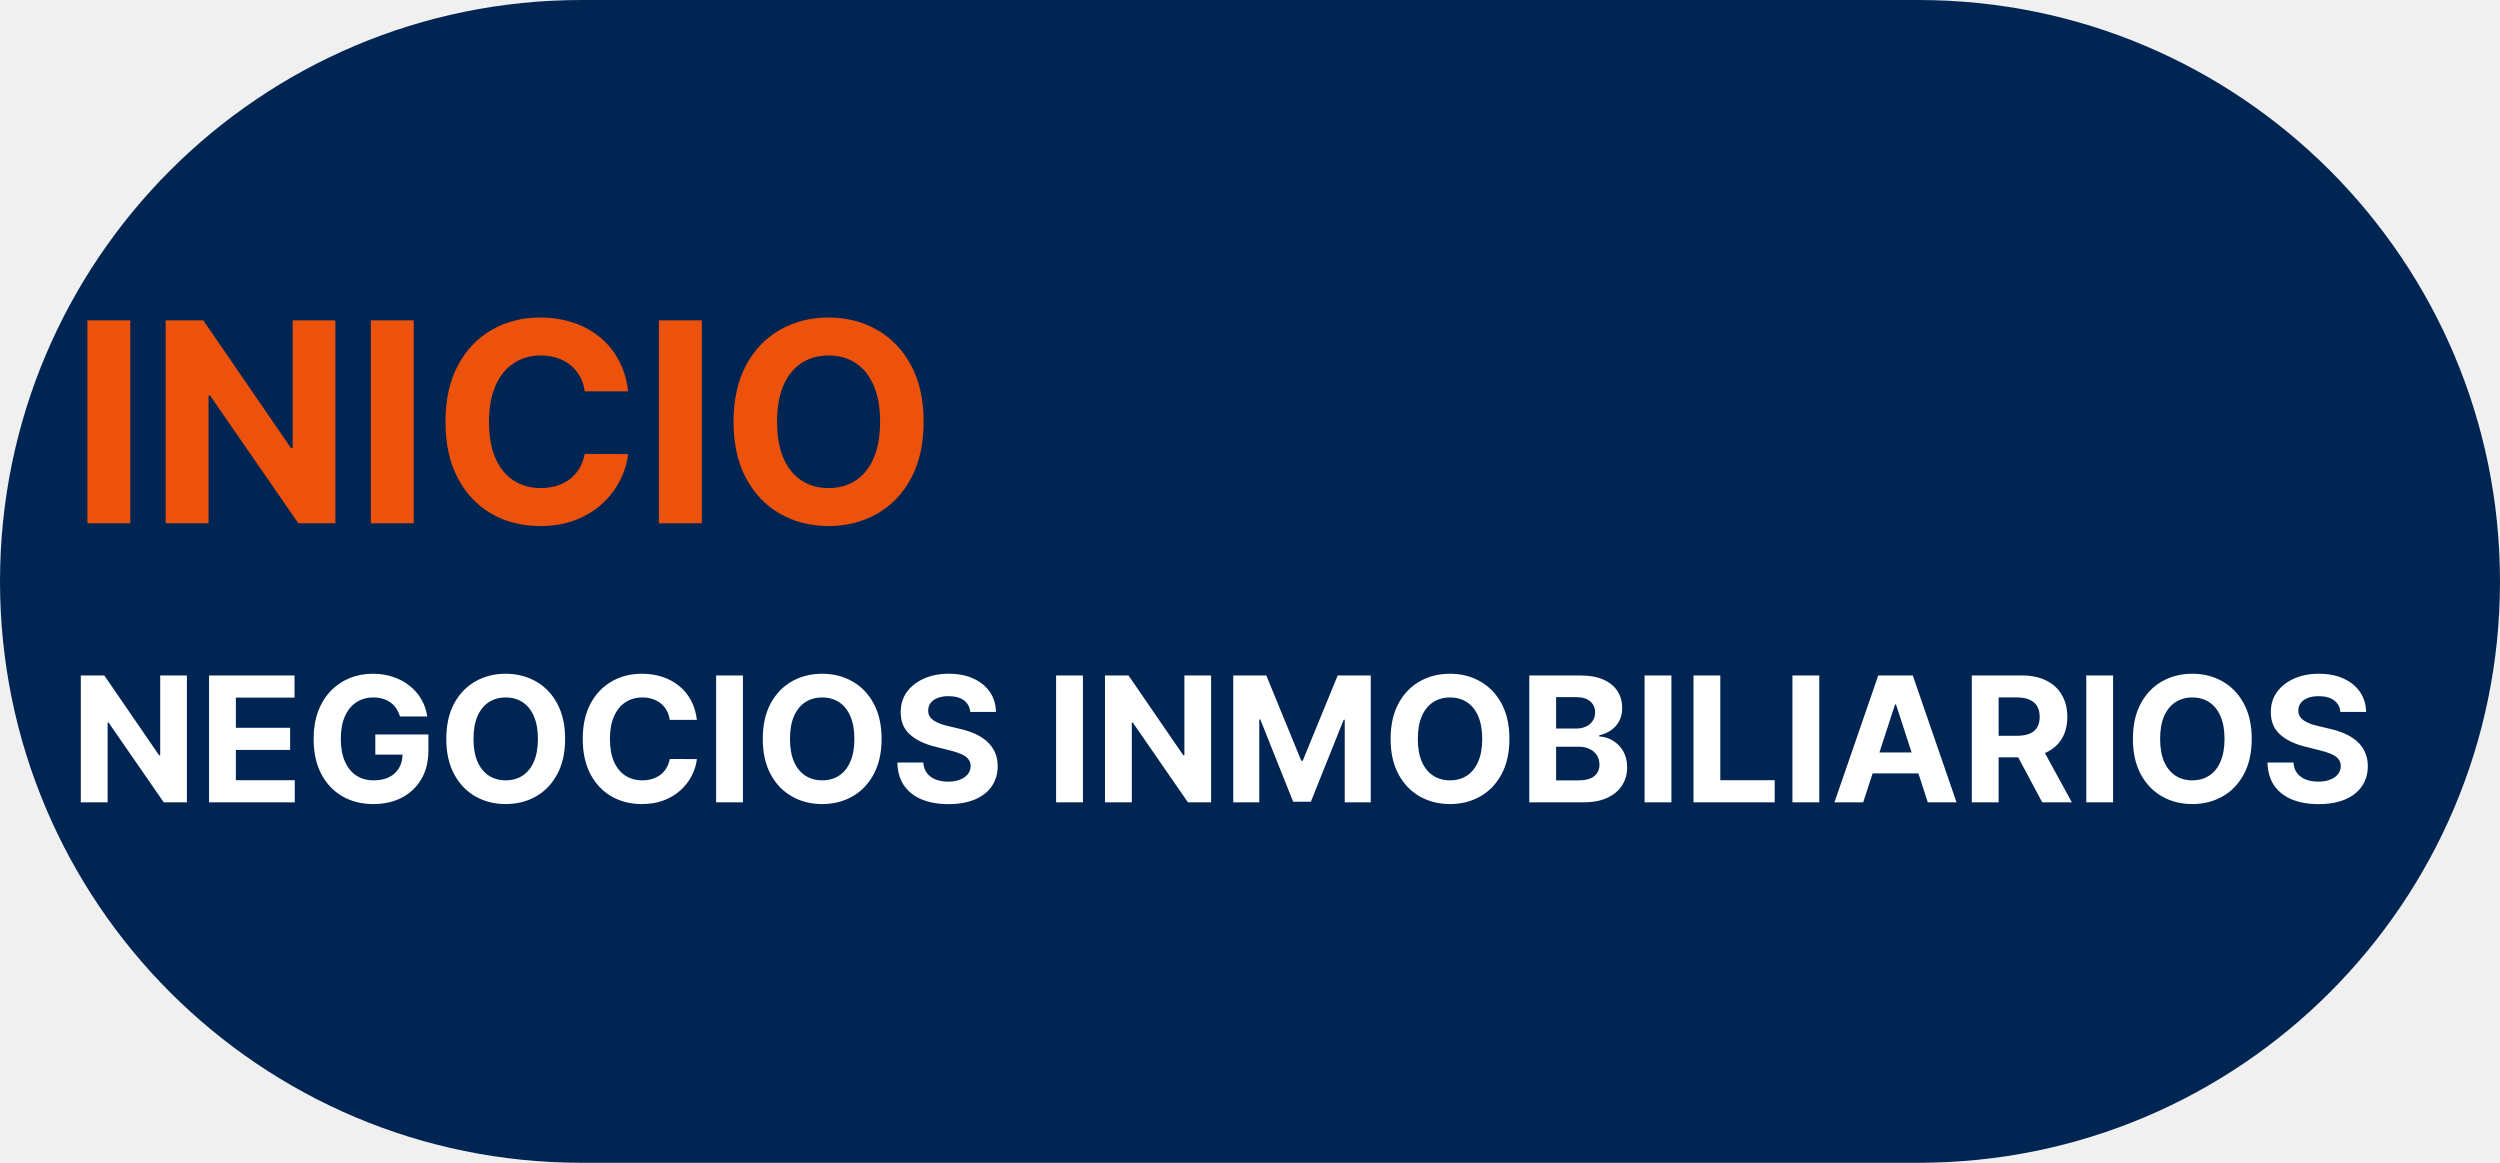
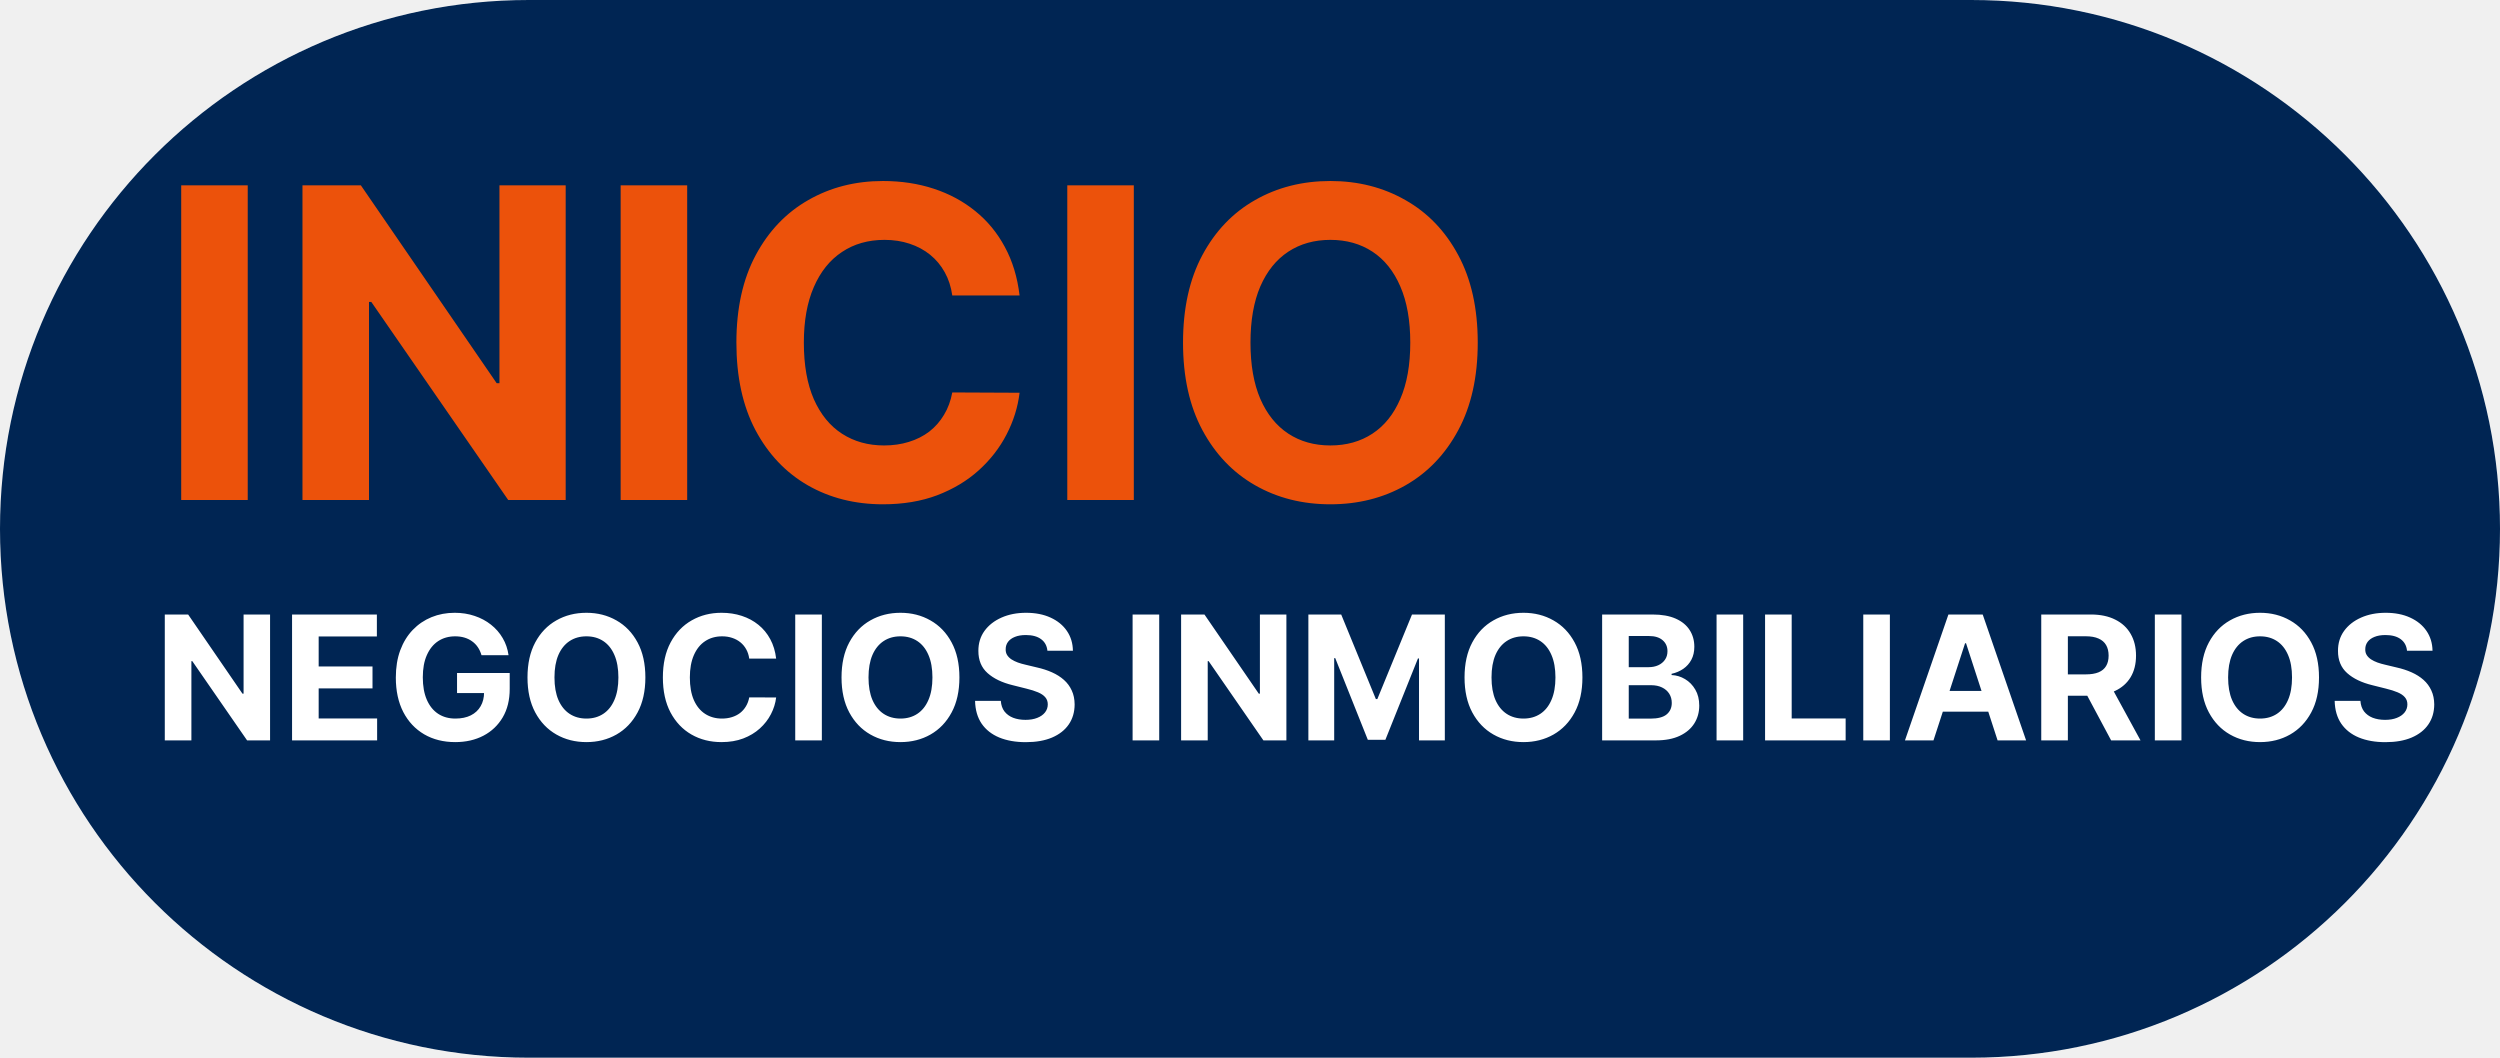
- <svg xmlns="http://www.w3.org/2000/svg" width="215" height="100" viewBox="0 0 215 100" fill="none">
+ <svg xmlns="http://www.w3.org/2000/svg" width="260" height="110" viewBox="0 0 260 110" fill="none">
  <g clip-path="url(#clip0_4_210)">
-     <rect x="215" width="100" height="215" rx="50" transform="rotate(90 215 0)" fill="white" />
-     <rect x="215" width="100" height="215" rx="50" transform="rotate(90 215 0)" fill="#002553" />
-     <path d="M11.207 27.546V45H7.517V27.546H11.207ZM28.843 27.546V45H25.655L18.062 34.014H17.934V45H14.244V27.546H17.482L25.016 38.523H25.17V27.546H28.843ZM35.582 27.546V45H31.892V27.546H35.582ZM54.019 33.656H50.286C50.218 33.173 50.079 32.744 49.869 32.369C49.658 31.989 49.389 31.665 49.059 31.398C48.729 31.131 48.349 30.926 47.917 30.784C47.491 30.642 47.028 30.571 46.528 30.571C45.624 30.571 44.837 30.796 44.167 31.244C43.496 31.688 42.977 32.335 42.607 33.188C42.238 34.034 42.053 35.062 42.053 36.273C42.053 37.517 42.238 38.562 42.607 39.409C42.982 40.256 43.505 40.895 44.175 41.327C44.846 41.758 45.621 41.974 46.502 41.974C46.996 41.974 47.454 41.909 47.874 41.778C48.3 41.648 48.678 41.457 49.008 41.207C49.337 40.952 49.61 40.642 49.826 40.278C50.048 39.915 50.201 39.5 50.286 39.034L54.019 39.051C53.923 39.852 53.681 40.625 53.295 41.369C52.914 42.108 52.4 42.77 51.752 43.355C51.11 43.935 50.343 44.395 49.451 44.736C48.565 45.071 47.562 45.239 46.443 45.239C44.886 45.239 43.494 44.886 42.266 44.182C41.045 43.477 40.079 42.457 39.369 41.122C38.664 39.787 38.312 38.17 38.312 36.273C38.312 34.369 38.67 32.75 39.386 31.415C40.102 30.079 41.073 29.062 42.3 28.364C43.528 27.659 44.908 27.307 46.443 27.307C47.454 27.307 48.391 27.449 49.255 27.733C50.124 28.017 50.894 28.432 51.565 28.977C52.235 29.517 52.781 30.179 53.201 30.963C53.627 31.747 53.9 32.645 54.019 33.656ZM60.356 27.546V45H56.666V27.546H60.356ZM79.432 36.273C79.432 38.176 79.071 39.795 78.349 41.131C77.633 42.466 76.656 43.486 75.418 44.19C74.185 44.889 72.798 45.239 71.258 45.239C69.707 45.239 68.315 44.886 67.082 44.182C65.849 43.477 64.875 42.457 64.159 41.122C63.443 39.787 63.085 38.17 63.085 36.273C63.085 34.369 63.443 32.75 64.159 31.415C64.875 30.079 65.849 29.062 67.082 28.364C68.315 27.659 69.707 27.307 71.258 27.307C72.798 27.307 74.185 27.659 75.418 28.364C76.656 29.062 77.633 30.079 78.349 31.415C79.071 32.75 79.432 34.369 79.432 36.273ZM75.69 36.273C75.69 35.04 75.506 34 75.136 33.153C74.773 32.307 74.258 31.665 73.594 31.227C72.929 30.79 72.151 30.571 71.258 30.571C70.367 30.571 69.588 30.79 68.923 31.227C68.258 31.665 67.742 32.307 67.372 33.153C67.008 34 66.827 35.04 66.827 36.273C66.827 37.506 67.008 38.545 67.372 39.392C67.742 40.239 68.258 40.881 68.923 41.318C69.588 41.756 70.367 41.974 71.258 41.974C72.151 41.974 72.929 41.756 73.594 41.318C74.258 40.881 74.773 40.239 75.136 39.392C75.506 38.545 75.69 37.506 75.69 36.273Z" fill="#EC520B" />
-     <path d="M16.073 58.091V69H14.081L9.335 62.134H9.255V69H6.948V58.091H8.972L13.681 64.952H13.777V58.091H16.073ZM17.978 69V58.091H25.329V59.992H20.285V62.592H24.951V64.494H20.285V67.098H25.351V69H17.978ZM34.397 61.617C34.322 61.358 34.217 61.129 34.082 60.93C33.947 60.728 33.782 60.557 33.587 60.419C33.395 60.277 33.175 60.168 32.926 60.094C32.681 60.019 32.41 59.982 32.111 59.982C31.554 59.982 31.064 60.12 30.641 60.397C30.222 60.674 29.896 61.077 29.661 61.606C29.427 62.132 29.31 62.775 29.31 63.535C29.31 64.295 29.425 64.941 29.656 65.474C29.887 66.006 30.213 66.413 30.636 66.694C31.059 66.971 31.558 67.109 32.133 67.109C32.655 67.109 33.1 67.017 33.47 66.832C33.843 66.644 34.127 66.379 34.322 66.038C34.521 65.697 34.62 65.294 34.62 64.829L35.089 64.898H32.277V63.162H36.842V64.536C36.842 65.495 36.639 66.319 36.234 67.008C35.83 67.693 35.272 68.222 34.562 68.595C33.852 68.965 33.038 69.149 32.122 69.149C31.099 69.149 30.201 68.924 29.427 68.473C28.653 68.018 28.049 67.374 27.616 66.539C27.186 65.701 26.971 64.707 26.971 63.556C26.971 62.672 27.099 61.883 27.355 61.191C27.614 60.495 27.976 59.906 28.441 59.423C28.907 58.94 29.448 58.572 30.066 58.32C30.684 58.068 31.353 57.942 32.074 57.942C32.692 57.942 33.267 58.032 33.8 58.213C34.333 58.391 34.805 58.643 35.217 58.97C35.633 59.297 35.972 59.685 36.234 60.136C36.497 60.584 36.666 61.077 36.74 61.617H34.397ZM48.599 63.545C48.599 64.735 48.373 65.747 47.922 66.582C47.475 67.416 46.864 68.054 46.09 68.494C45.319 68.931 44.453 69.149 43.491 69.149C42.521 69.149 41.651 68.929 40.881 68.489C40.11 68.048 39.501 67.411 39.053 66.576C38.606 65.742 38.382 64.731 38.382 63.545C38.382 62.356 38.606 61.344 39.053 60.509C39.501 59.675 40.11 59.039 40.881 58.602C41.651 58.162 42.521 57.942 43.491 57.942C44.453 57.942 45.319 58.162 46.09 58.602C46.864 59.039 47.475 59.675 47.922 60.509C48.373 61.344 48.599 62.356 48.599 63.545ZM46.261 63.545C46.261 62.775 46.145 62.125 45.914 61.596C45.687 61.067 45.366 60.666 44.95 60.392C44.535 60.119 44.048 59.982 43.491 59.982C42.933 59.982 42.447 60.119 42.031 60.392C41.616 60.666 41.292 61.067 41.062 61.596C40.834 62.125 40.721 62.775 40.721 63.545C40.721 64.316 40.834 64.966 41.062 65.495C41.292 66.024 41.616 66.425 42.031 66.699C42.447 66.972 42.933 67.109 43.491 67.109C44.048 67.109 44.535 66.972 44.95 66.699C45.366 66.425 45.687 66.024 45.914 65.495C46.145 64.966 46.261 64.316 46.261 63.545ZM59.933 61.91H57.6C57.557 61.608 57.47 61.34 57.339 61.106C57.207 60.868 57.039 60.666 56.833 60.499C56.627 60.332 56.389 60.204 56.119 60.115C55.853 60.026 55.563 59.982 55.251 59.982C54.686 59.982 54.194 60.122 53.775 60.403C53.356 60.68 53.031 61.084 52.8 61.617C52.57 62.146 52.454 62.789 52.454 63.545C52.454 64.323 52.57 64.977 52.8 65.506C53.035 66.035 53.361 66.434 53.781 66.704C54.2 66.974 54.684 67.109 55.235 67.109C55.544 67.109 55.83 67.068 56.092 66.987C56.359 66.905 56.595 66.786 56.801 66.63C57.007 66.47 57.177 66.276 57.312 66.049C57.451 65.822 57.547 65.562 57.6 65.271L59.933 65.282C59.873 65.783 59.722 66.266 59.48 66.731C59.242 67.192 58.921 67.606 58.516 67.972C58.115 68.334 57.635 68.622 57.078 68.835C56.524 69.044 55.897 69.149 55.197 69.149C54.224 69.149 53.354 68.929 52.587 68.489C51.824 68.048 51.22 67.411 50.776 66.576C50.336 65.742 50.116 64.731 50.116 63.545C50.116 62.356 50.34 61.344 50.787 60.509C51.234 59.675 51.842 59.039 52.609 58.602C53.376 58.162 54.239 57.942 55.197 57.942C55.83 57.942 56.416 58.031 56.955 58.208C57.499 58.386 57.98 58.645 58.399 58.986C58.818 59.323 59.159 59.737 59.422 60.227C59.688 60.717 59.858 61.278 59.933 61.91ZM63.893 58.091V69H61.587V58.091H63.893ZM75.816 63.545C75.816 64.735 75.59 65.747 75.139 66.582C74.692 67.416 74.081 68.054 73.307 68.494C72.536 68.931 71.67 69.149 70.707 69.149C69.738 69.149 68.868 68.929 68.097 68.489C67.327 68.048 66.718 67.411 66.27 66.576C65.823 65.742 65.599 64.731 65.599 63.545C65.599 62.356 65.823 61.344 66.27 60.509C66.718 59.675 67.327 59.039 68.097 58.602C68.868 58.162 69.738 57.942 70.707 57.942C71.67 57.942 72.536 58.162 73.307 58.602C74.081 59.039 74.692 59.675 75.139 60.509C75.59 61.344 75.816 62.356 75.816 63.545ZM73.477 63.545C73.477 62.775 73.362 62.125 73.131 61.596C72.904 61.067 72.582 60.666 72.167 60.392C71.751 60.119 71.265 59.982 70.707 59.982C70.15 59.982 69.663 60.119 69.248 60.392C68.832 60.666 68.509 61.067 68.278 61.596C68.051 62.125 67.938 62.775 67.938 63.545C67.938 64.316 68.051 64.966 68.278 65.495C68.509 66.024 68.832 66.425 69.248 66.699C69.663 66.972 70.15 67.109 70.707 67.109C71.265 67.109 71.751 66.972 72.167 66.699C72.582 66.425 72.904 66.024 73.131 65.495C73.362 64.966 73.477 64.316 73.477 63.545ZM83.442 61.228C83.4 60.799 83.217 60.465 82.894 60.227C82.57 59.989 82.132 59.87 81.578 59.87C81.201 59.87 80.884 59.923 80.624 60.03C80.365 60.133 80.166 60.277 80.028 60.461C79.893 60.646 79.826 60.855 79.826 61.09C79.818 61.285 79.859 61.456 79.948 61.601C80.04 61.747 80.166 61.873 80.326 61.979C80.486 62.082 80.671 62.173 80.88 62.251C81.09 62.326 81.313 62.39 81.551 62.443L82.531 62.677C83.007 62.784 83.444 62.926 83.842 63.103C84.24 63.281 84.584 63.499 84.875 63.758C85.166 64.018 85.392 64.323 85.552 64.675C85.715 65.026 85.799 65.429 85.802 65.884C85.799 66.552 85.628 67.13 85.291 67.62C84.957 68.107 84.474 68.485 83.842 68.755C83.213 69.021 82.455 69.154 81.567 69.154C80.687 69.154 79.92 69.019 79.266 68.75C78.616 68.48 78.109 68.08 77.743 67.551C77.38 67.019 77.191 66.36 77.173 65.575H79.405C79.43 65.941 79.534 66.246 79.719 66.491C79.907 66.733 80.157 66.915 80.47 67.04C80.786 67.16 81.143 67.221 81.541 67.221C81.931 67.221 82.27 67.164 82.558 67.05C82.849 66.937 83.075 66.779 83.235 66.576C83.394 66.374 83.474 66.141 83.474 65.879C83.474 65.633 83.401 65.428 83.256 65.261C83.114 65.094 82.904 64.952 82.627 64.835C82.354 64.717 82.018 64.611 81.621 64.515L80.433 64.217C79.513 63.993 78.787 63.643 78.254 63.167C77.721 62.691 77.457 62.05 77.46 61.244C77.457 60.584 77.633 60.007 77.988 59.513C78.346 59.02 78.838 58.634 79.463 58.357C80.088 58.08 80.799 57.942 81.594 57.942C82.404 57.942 83.11 58.08 83.714 58.357C84.321 58.634 84.793 59.02 85.131 59.513C85.468 60.007 85.642 60.578 85.653 61.228H83.442ZM93.132 58.091V69H90.825V58.091H93.132ZM104.154 58.091V69H102.162L97.416 62.134H97.336V69H95.029V58.091H97.053L101.762 64.952H101.858V58.091H104.154ZM106.059 58.091H108.904L111.908 65.421H112.036L115.04 58.091H117.885V69H115.648V61.9H115.557L112.734 68.947H111.21L108.387 61.873H108.297V69H106.059V58.091ZM129.81 63.545C129.81 64.735 129.584 65.747 129.133 66.582C128.686 67.416 128.075 68.054 127.301 68.494C126.53 68.931 125.664 69.149 124.702 69.149C123.732 69.149 122.862 68.929 122.092 68.489C121.321 68.048 120.712 67.411 120.264 66.576C119.817 65.742 119.593 64.731 119.593 63.545C119.593 62.356 119.817 61.344 120.264 60.509C120.712 59.675 121.321 59.039 122.092 58.602C122.862 58.162 123.732 57.942 124.702 57.942C125.664 57.942 126.53 58.162 127.301 58.602C128.075 59.039 128.686 59.675 129.133 60.509C129.584 61.344 129.81 62.356 129.81 63.545ZM127.472 63.545C127.472 62.775 127.356 62.125 127.125 61.596C126.898 61.067 126.577 60.666 126.161 60.392C125.746 60.119 125.259 59.982 124.702 59.982C124.144 59.982 123.658 60.119 123.242 60.392C122.827 60.666 122.503 61.067 122.273 61.596C122.045 62.125 121.932 62.775 121.932 63.545C121.932 64.316 122.045 64.966 122.273 65.495C122.503 66.024 122.827 66.425 123.242 66.699C123.658 66.972 124.144 67.109 124.702 67.109C125.259 67.109 125.746 66.972 126.161 66.699C126.577 66.425 126.898 66.024 127.125 65.495C127.356 64.966 127.472 64.316 127.472 63.545ZM131.518 69V58.091H135.886C136.689 58.091 137.358 58.21 137.895 58.448C138.431 58.686 138.834 59.016 139.104 59.439C139.374 59.858 139.509 60.341 139.509 60.887C139.509 61.314 139.423 61.688 139.253 62.011C139.082 62.331 138.848 62.594 138.55 62.8C138.255 63.002 137.918 63.146 137.538 63.231V63.338C137.953 63.355 138.342 63.473 138.704 63.689C139.07 63.906 139.366 64.21 139.594 64.6C139.821 64.987 139.935 65.449 139.935 65.985C139.935 66.564 139.791 67.081 139.503 67.535C139.219 67.986 138.798 68.343 138.241 68.606C137.683 68.869 136.996 69 136.179 69H131.518ZM133.825 67.114H135.705C136.348 67.114 136.817 66.992 137.112 66.747C137.406 66.498 137.554 66.168 137.554 65.756C137.554 65.454 137.481 65.188 137.335 64.957C137.19 64.726 136.982 64.545 136.712 64.414C136.446 64.282 136.128 64.217 135.759 64.217H133.825V67.114ZM133.825 62.656H135.535C135.851 62.656 136.131 62.601 136.376 62.491C136.625 62.377 136.82 62.217 136.962 62.011C137.108 61.805 137.181 61.559 137.181 61.271C137.181 60.877 137.04 60.559 136.76 60.318C136.483 60.076 136.089 59.955 135.577 59.955H133.825V62.656ZM143.742 58.091V69H141.435V58.091H143.742ZM145.64 69V58.091H147.946V67.098H152.623V69H145.64ZM156.457 58.091V69H154.15V58.091H156.457ZM160.235 69H157.763L161.529 58.091H164.501L168.262 69H165.79L163.058 60.584H162.973L160.235 69ZM160.08 64.712H165.918V66.512H160.08V64.712ZM169.575 69V58.091H173.879C174.703 58.091 175.406 58.238 175.988 58.533C176.574 58.824 177.02 59.238 177.325 59.774C177.634 60.307 177.789 60.934 177.789 61.654C177.789 62.379 177.633 63.002 177.32 63.524C177.008 64.043 176.555 64.44 175.962 64.717C175.372 64.994 174.659 65.133 173.82 65.133H170.939V63.279H173.448C173.888 63.279 174.254 63.219 174.545 63.098C174.836 62.977 175.053 62.796 175.195 62.555C175.34 62.313 175.413 62.013 175.413 61.654C175.413 61.292 175.34 60.987 175.195 60.738C175.053 60.49 174.834 60.301 174.54 60.174C174.248 60.042 173.881 59.977 173.437 59.977H171.882V69H169.575ZM175.466 64.035L178.178 69H175.632L172.979 64.035H175.466ZM181.725 58.091V69H179.419V58.091H181.725ZM193.648 63.545C193.648 64.735 193.422 65.747 192.971 66.582C192.524 67.416 191.913 68.054 191.139 68.494C190.368 68.931 189.502 69.149 188.54 69.149C187.57 69.149 186.7 68.929 185.929 68.489C185.159 68.048 184.55 67.411 184.102 66.576C183.655 65.742 183.431 64.731 183.431 63.545C183.431 62.356 183.655 61.344 184.102 60.509C184.55 59.675 185.159 59.039 185.929 58.602C186.7 58.162 187.57 57.942 188.54 57.942C189.502 57.942 190.368 58.162 191.139 58.602C191.913 59.039 192.524 59.675 192.971 60.509C193.422 61.344 193.648 62.356 193.648 63.545ZM191.309 63.545C191.309 62.775 191.194 62.125 190.963 61.596C190.736 61.067 190.415 60.666 189.999 60.392C189.584 60.119 189.097 59.982 188.54 59.982C187.982 59.982 187.495 60.119 187.08 60.392C186.665 60.666 186.341 61.067 186.111 61.596C185.883 62.125 185.77 62.775 185.77 63.545C185.77 64.316 185.883 64.966 186.111 65.495C186.341 66.024 186.665 66.425 187.08 66.699C187.495 66.972 187.982 67.109 188.54 67.109C189.097 67.109 189.584 66.972 189.999 66.699C190.415 66.425 190.736 66.024 190.963 65.495C191.194 64.966 191.309 64.316 191.309 63.545ZM201.274 61.228C201.232 60.799 201.049 60.465 200.726 60.227C200.403 59.989 199.964 59.87 199.41 59.87C199.034 59.87 198.716 59.923 198.456 60.03C198.197 60.133 197.998 60.277 197.86 60.461C197.725 60.646 197.657 60.855 197.657 61.09C197.65 61.285 197.691 61.456 197.78 61.601C197.872 61.747 197.998 61.873 198.158 61.979C198.318 62.082 198.503 62.173 198.712 62.251C198.922 62.326 199.145 62.39 199.383 62.443L200.363 62.677C200.839 62.784 201.276 62.926 201.674 63.103C202.072 63.281 202.416 63.499 202.707 63.758C202.998 64.018 203.224 64.323 203.384 64.675C203.547 65.026 203.631 65.429 203.634 65.884C203.631 66.552 203.46 67.13 203.123 67.62C202.789 68.107 202.306 68.485 201.674 68.755C201.045 69.021 200.287 69.154 199.399 69.154C198.519 69.154 197.752 69.019 197.098 68.75C196.448 68.48 195.941 68.08 195.575 67.551C195.213 67.019 195.023 66.36 195.005 65.575H197.237C197.262 65.941 197.366 66.246 197.551 66.491C197.739 66.733 197.99 66.915 198.302 67.04C198.618 67.16 198.975 67.221 199.373 67.221C199.763 67.221 200.102 67.164 200.39 67.05C200.681 66.937 200.907 66.779 201.067 66.576C201.226 66.374 201.306 66.141 201.306 65.879C201.306 65.633 201.233 65.428 201.088 65.261C200.946 65.094 200.736 64.952 200.459 64.835C200.186 64.717 199.85 64.611 199.453 64.515L198.265 64.217C197.345 63.993 196.619 63.643 196.086 63.167C195.553 62.691 195.289 62.05 195.292 61.244C195.289 60.584 195.465 60.007 195.82 59.513C196.178 59.02 196.67 58.634 197.295 58.357C197.92 58.08 198.631 57.942 199.426 57.942C200.236 57.942 200.942 58.08 201.546 58.357C202.153 58.634 202.626 59.02 202.963 59.513C203.3 60.007 203.474 60.578 203.485 61.228H201.274Z" fill="white" />
+     <rect x="260" width="110" height="260" rx="55" transform="rotate(90 260 0)" fill="white" />
+     <rect x="260" width="110" height="260" rx="55" transform="rotate(90 260 0)" fill="#002553" />
+     <path d="M25.764 19.273V52H18.845V19.273H25.764ZM58.831 19.273V52H52.854L38.616 31.402H38.376V52H31.457V19.273H37.529L51.656 39.855H51.943V19.273H58.831ZM71.467 19.273V52H64.548V19.273H71.467ZM106.036 30.73H99.037C98.909 29.825 98.648 29.021 98.254 28.317C97.859 27.604 97.353 26.996 96.736 26.496C96.118 25.995 95.404 25.611 94.594 25.345C93.795 25.079 92.927 24.946 91.989 24.946C90.296 24.946 88.82 25.366 87.563 26.208C86.306 27.039 85.331 28.254 84.639 29.852C83.946 31.439 83.6 33.367 83.6 35.636C83.6 37.969 83.946 39.93 84.639 41.517C85.342 43.104 86.322 44.303 87.579 45.113C88.836 45.922 90.29 46.327 91.942 46.327C92.868 46.327 93.726 46.205 94.514 45.959C95.313 45.715 96.022 45.358 96.64 44.889C97.257 44.409 97.769 43.829 98.174 43.147C98.589 42.465 98.877 41.688 99.037 40.814L106.036 40.846C105.855 42.348 105.402 43.797 104.678 45.193C103.964 46.577 103 47.819 101.785 48.916C100.581 50.002 99.143 50.865 97.471 51.505C95.809 52.133 93.928 52.447 91.83 52.447C88.911 52.447 86.3 51.787 83.999 50.466C81.709 49.145 79.898 47.233 78.566 44.729C77.245 42.225 76.585 39.195 76.585 35.636C76.585 32.068 77.256 29.031 78.598 26.528C79.94 24.024 81.762 22.117 84.063 20.807C86.364 19.486 88.953 18.825 91.83 18.825C93.726 18.825 95.484 19.092 97.103 19.624C98.733 20.157 100.177 20.935 101.434 21.957C102.691 22.97 103.714 24.211 104.502 25.681C105.301 27.151 105.812 28.834 106.036 30.73ZM117.917 19.273V52H110.998V19.273H117.917ZM153.685 35.636C153.685 39.205 153.008 42.242 151.655 44.745C150.313 47.249 148.48 49.161 146.158 50.482C143.846 51.792 141.247 52.447 138.36 52.447C135.451 52.447 132.841 51.787 130.529 50.466C128.218 49.145 126.391 47.233 125.048 44.729C123.706 42.225 123.035 39.195 123.035 35.636C123.035 32.068 123.706 29.031 125.048 26.528C126.391 24.024 128.218 22.117 130.529 20.807C132.841 19.486 135.451 18.825 138.36 18.825C141.247 18.825 143.846 19.486 146.158 20.807C148.48 22.117 150.313 24.024 151.655 26.528C153.008 29.031 153.685 32.068 153.685 35.636ZM146.669 35.636C146.669 33.325 146.323 31.375 145.631 29.788C144.949 28.2 143.985 26.996 142.738 26.176C141.492 25.356 140.032 24.946 138.36 24.946C136.687 24.946 135.228 25.356 133.981 26.176C132.735 26.996 131.765 28.2 131.073 29.788C130.391 31.375 130.05 33.325 130.05 35.636C130.05 37.948 130.391 39.898 131.073 41.485C131.765 43.072 132.735 44.276 133.981 45.097C135.228 45.917 136.687 46.327 138.36 46.327C140.032 46.327 141.492 45.917 142.738 45.097C143.985 44.276 144.949 43.072 145.631 41.485C146.323 39.898 146.669 37.948 146.669 35.636Z" fill="#EC520B" />
+     <path d="M28.087 63.909V77H25.697L20.001 68.761H19.905V77H17.138V63.909H19.567L25.217 72.142H25.332V63.909H28.087ZM30.374 77V63.909H39.195V66.191H33.142V69.31H38.741V71.592H33.142V74.718H39.221V77H30.374ZM50.076 68.141C49.986 67.829 49.861 67.555 49.699 67.316C49.537 67.073 49.339 66.869 49.104 66.702C48.874 66.532 48.61 66.402 48.312 66.312C48.018 66.223 47.692 66.178 47.334 66.178C46.665 66.178 46.077 66.344 45.57 66.677C45.067 67.009 44.675 67.493 44.394 68.128C44.112 68.758 43.972 69.53 43.972 70.442C43.972 71.354 44.11 72.129 44.387 72.769C44.664 73.408 45.056 73.896 45.563 74.232C46.07 74.565 46.669 74.731 47.359 74.731C47.986 74.731 48.521 74.62 48.964 74.398C49.411 74.173 49.752 73.855 49.986 73.446C50.225 73.037 50.344 72.553 50.344 71.995L50.907 72.078H47.532V69.994H53.01V71.644C53.01 72.794 52.767 73.783 52.281 74.609C51.795 75.432 51.126 76.067 50.274 76.514C49.422 76.957 48.446 77.179 47.347 77.179C46.119 77.179 45.041 76.908 44.112 76.367C43.183 75.822 42.459 75.048 41.939 74.047C41.423 73.041 41.166 71.848 41.166 70.467C41.166 69.406 41.319 68.46 41.626 67.629C41.937 66.794 42.371 66.087 42.93 65.507C43.488 64.928 44.138 64.487 44.879 64.184C45.621 63.881 46.424 63.73 47.289 63.73C48.031 63.73 48.721 63.839 49.36 64.056C49.999 64.269 50.566 64.572 51.06 64.964C51.559 65.356 51.966 65.822 52.281 66.364C52.597 66.901 52.799 67.493 52.889 68.141H50.076ZM67.119 70.454C67.119 71.882 66.848 73.097 66.307 74.098C65.77 75.099 65.037 75.864 64.108 76.393C63.183 76.917 62.144 77.179 60.989 77.179C59.825 77.179 58.781 76.915 57.857 76.386C56.932 75.858 56.201 75.093 55.664 74.092C55.127 73.09 54.859 71.878 54.859 70.454C54.859 69.027 55.127 67.812 55.664 66.811C56.201 65.81 56.932 65.047 57.857 64.523C58.781 63.994 59.825 63.73 60.989 63.73C62.144 63.73 63.183 63.994 64.108 64.523C65.037 65.047 65.77 65.81 66.307 66.811C66.848 67.812 67.119 69.027 67.119 70.454ZM64.313 70.454C64.313 69.53 64.174 68.75 63.897 68.115C63.624 67.48 63.239 66.999 62.74 66.671C62.242 66.342 61.658 66.178 60.989 66.178C60.32 66.178 59.736 66.342 59.237 66.671C58.739 66.999 58.351 67.48 58.074 68.115C57.801 68.75 57.665 69.53 57.665 70.454C57.665 71.379 57.801 72.159 58.074 72.794C58.351 73.429 58.739 73.91 59.237 74.239C59.736 74.567 60.32 74.731 60.989 74.731C61.658 74.731 62.242 74.567 62.74 74.239C63.239 73.91 63.624 73.429 63.897 72.794C64.174 72.159 64.313 71.379 64.313 70.454ZM80.719 68.492H77.92C77.869 68.13 77.764 67.808 77.606 67.527C77.449 67.242 77.246 66.999 76.999 66.798C76.752 66.598 76.467 66.445 76.143 66.338C75.823 66.231 75.476 66.178 75.101 66.178C74.423 66.178 73.833 66.347 73.33 66.683C72.827 67.016 72.438 67.501 72.16 68.141C71.883 68.776 71.745 69.547 71.745 70.454C71.745 71.388 71.883 72.172 72.16 72.807C72.442 73.442 72.834 73.921 73.337 74.245C73.84 74.569 74.421 74.731 75.082 74.731C75.452 74.731 75.796 74.682 76.111 74.584C76.43 74.486 76.714 74.343 76.961 74.156C77.208 73.964 77.413 73.731 77.575 73.459C77.741 73.186 77.856 72.875 77.92 72.526L80.719 72.538C80.647 73.139 80.466 73.719 80.176 74.277C79.891 74.831 79.505 75.327 79.019 75.766C78.538 76.201 77.962 76.546 77.293 76.802C76.629 77.053 75.876 77.179 75.037 77.179C73.869 77.179 72.825 76.915 71.905 76.386C70.989 75.858 70.264 75.093 69.731 74.092C69.203 73.09 68.939 71.878 68.939 70.454C68.939 69.027 69.207 67.812 69.744 66.811C70.281 65.81 71.01 65.047 71.93 64.523C72.851 63.994 73.886 63.73 75.037 63.73C75.796 63.73 76.499 63.837 77.146 64.05C77.798 64.263 78.376 64.574 78.879 64.983C79.381 65.388 79.79 65.884 80.106 66.472C80.425 67.06 80.63 67.734 80.719 68.492ZM85.472 63.909V77H82.704V63.909H85.472ZM99.779 70.454C99.779 71.882 99.508 73.097 98.967 74.098C98.43 75.099 97.697 75.864 96.768 76.393C95.844 76.917 94.804 77.179 93.649 77.179C92.486 77.179 91.442 76.915 90.517 76.386C89.592 75.858 88.861 75.093 88.324 74.092C87.787 73.09 87.519 71.878 87.519 70.454C87.519 69.027 87.787 67.812 88.324 66.811C88.861 65.81 89.592 65.047 90.517 64.523C91.442 63.994 92.486 63.73 93.649 63.73C94.804 63.73 95.844 63.994 96.768 64.523C97.697 65.047 98.43 65.81 98.967 66.811C99.508 67.812 99.779 69.027 99.779 70.454ZM96.973 70.454C96.973 69.53 96.834 68.75 96.557 68.115C96.285 67.48 95.899 66.999 95.4 66.671C94.902 66.342 94.318 66.178 93.649 66.178C92.98 66.178 92.396 66.342 91.898 66.671C91.399 66.999 91.011 67.48 90.734 68.115C90.462 68.75 90.325 69.53 90.325 70.454C90.325 71.379 90.462 72.159 90.734 72.794C91.011 73.429 91.399 73.91 91.898 74.239C92.396 74.567 92.98 74.731 93.649 74.731C94.318 74.731 94.902 74.567 95.4 74.239C95.899 73.91 96.285 73.429 96.557 72.794C96.834 72.159 96.973 71.379 96.973 70.454ZM108.931 67.674C108.88 67.158 108.66 66.758 108.272 66.472C107.885 66.187 107.358 66.044 106.694 66.044C106.242 66.044 105.86 66.108 105.549 66.236C105.238 66.359 105 66.532 104.833 66.754C104.672 66.975 104.591 67.227 104.591 67.508C104.582 67.742 104.631 67.947 104.738 68.121C104.848 68.296 105 68.447 105.191 68.575C105.383 68.699 105.605 68.808 105.856 68.901C106.108 68.991 106.376 69.067 106.662 69.131L107.838 69.413C108.409 69.54 108.933 69.711 109.41 69.924C109.887 70.137 110.301 70.399 110.65 70.71C111 71.021 111.27 71.388 111.462 71.81C111.658 72.231 111.758 72.715 111.762 73.261C111.758 74.062 111.554 74.756 111.149 75.344C110.748 75.928 110.169 76.382 109.41 76.706C108.656 77.026 107.746 77.185 106.681 77.185C105.624 77.185 104.703 77.023 103.919 76.7C103.14 76.376 102.53 75.896 102.091 75.261C101.657 74.622 101.429 73.832 101.407 72.89H104.086C104.115 73.329 104.241 73.695 104.463 73.989C104.689 74.279 104.989 74.499 105.364 74.648C105.743 74.793 106.172 74.865 106.649 74.865C107.118 74.865 107.525 74.797 107.87 74.66C108.219 74.524 108.49 74.335 108.681 74.092C108.873 73.849 108.969 73.57 108.969 73.254C108.969 72.96 108.882 72.713 108.707 72.513C108.537 72.312 108.285 72.142 107.953 72.001C107.625 71.861 107.222 71.733 106.745 71.618L105.319 71.26C104.216 70.992 103.344 70.572 102.705 70.001C102.066 69.43 101.748 68.66 101.752 67.693C101.748 66.901 101.959 66.208 102.385 65.616C102.816 65.023 103.406 64.561 104.156 64.229C104.906 63.896 105.758 63.73 106.713 63.73C107.684 63.73 108.532 63.896 109.257 64.229C109.985 64.561 110.552 65.023 110.957 65.616C111.362 66.208 111.571 66.894 111.583 67.674H108.931ZM120.558 63.909V77H117.79V63.909H120.558ZM133.785 63.909V77H131.394L125.699 68.761H125.603V77H122.835V63.909H125.264L130.915 72.142H131.03V63.909H133.785ZM136.071 63.909H139.485L143.09 72.704H143.243L146.848 63.909H150.262V77H147.577V68.479H147.468L144.081 76.936H142.252L138.865 68.447H138.756V77H136.071V63.909ZM164.572 70.454C164.572 71.882 164.301 73.097 163.76 74.098C163.223 75.099 162.49 75.864 161.561 76.393C160.637 76.917 159.597 77.179 158.442 77.179C157.279 77.179 156.235 76.915 155.31 76.386C154.385 75.858 153.654 75.093 153.117 74.092C152.58 73.09 152.312 71.878 152.312 70.454C152.312 69.027 152.58 67.812 153.117 66.811C153.654 65.81 154.385 65.047 155.31 64.523C156.235 63.994 157.279 63.73 158.442 63.73C159.597 63.73 160.637 63.994 161.561 64.523C162.49 65.047 163.223 65.81 163.76 66.811C164.301 67.812 164.572 69.027 164.572 70.454ZM161.766 70.454C161.766 69.53 161.627 68.75 161.35 68.115C161.078 67.48 160.692 66.999 160.193 66.671C159.695 66.342 159.111 66.178 158.442 66.178C157.773 66.178 157.189 66.342 156.691 66.671C156.192 66.999 155.804 67.48 155.527 68.115C155.254 68.75 155.118 69.53 155.118 70.454C155.118 71.379 155.254 72.159 155.527 72.794C155.804 73.429 156.192 73.91 156.691 74.239C157.189 74.567 157.773 74.731 158.442 74.731C159.111 74.731 159.695 74.567 160.193 74.239C160.692 73.91 161.078 73.429 161.35 72.794C161.627 72.159 161.766 71.379 161.766 70.454ZM166.622 77V63.909H171.864C172.827 63.909 173.63 64.052 174.273 64.337C174.917 64.623 175.401 65.019 175.724 65.526C176.048 66.029 176.21 66.609 176.21 67.265C176.21 67.776 176.108 68.226 175.903 68.614C175.699 68.997 175.418 69.312 175.06 69.56C174.706 69.803 174.301 69.975 173.845 70.077V70.205C174.344 70.227 174.81 70.367 175.245 70.627C175.684 70.887 176.04 71.251 176.312 71.72C176.585 72.185 176.722 72.739 176.722 73.382C176.722 74.077 176.549 74.697 176.204 75.242C175.863 75.783 175.358 76.212 174.689 76.527C174.02 76.842 173.195 77 172.215 77H166.622ZM169.39 74.737H171.646C172.418 74.737 172.98 74.59 173.334 74.296C173.688 73.998 173.864 73.602 173.864 73.107C173.864 72.745 173.777 72.425 173.602 72.148C173.428 71.871 173.178 71.654 172.854 71.496C172.535 71.339 172.153 71.26 171.71 71.26H169.39V74.737ZM169.39 69.387H171.442C171.821 69.387 172.158 69.321 172.452 69.189C172.75 69.053 172.984 68.861 173.155 68.614C173.33 68.367 173.417 68.07 173.417 67.725C173.417 67.252 173.249 66.871 172.912 66.581C172.58 66.291 172.107 66.146 171.493 66.146H169.39V69.387ZM181.29 63.909V77H178.523V63.909H181.29ZM183.567 77V63.909H186.335V74.718H191.947V77H183.567ZM196.548 63.909V77H193.78V63.909H196.548ZM201.082 77H198.116L202.635 63.909H206.202L210.714 77H207.749L204.469 66.901H204.367L201.082 77ZM200.896 71.854H207.902V74.015H200.896V71.854ZM212.29 77V63.909H217.455C218.444 63.909 219.287 64.086 219.986 64.44C220.689 64.789 221.224 65.285 221.591 65.929C221.961 66.568 222.147 67.32 222.147 68.185C222.147 69.055 221.959 69.803 221.584 70.429C221.209 71.051 220.666 71.528 219.954 71.861C219.247 72.193 218.39 72.359 217.385 72.359H213.926V70.135H216.937C217.466 70.135 217.904 70.062 218.254 69.918C218.603 69.773 218.863 69.555 219.034 69.266C219.208 68.976 219.296 68.616 219.296 68.185C219.296 67.751 219.208 67.384 219.034 67.086C218.863 66.788 218.601 66.562 218.248 66.408C217.898 66.251 217.457 66.172 216.924 66.172H215.058V77H212.29ZM219.36 71.043L222.613 77H219.558L216.375 71.043H219.36ZM226.87 63.909V77H224.103V63.909H226.87ZM241.177 70.454C241.177 71.882 240.907 73.097 240.366 74.098C239.829 75.099 239.096 75.864 238.167 76.393C237.242 76.917 236.202 77.179 235.047 77.179C233.884 77.179 232.84 76.915 231.915 76.386C230.991 75.858 230.26 75.093 229.723 74.092C229.186 73.09 228.917 71.878 228.917 70.454C228.917 69.027 229.186 67.812 229.723 66.811C230.26 65.81 230.991 65.047 231.915 64.523C232.84 63.994 233.884 63.73 235.047 63.73C236.202 63.73 237.242 63.994 238.167 64.523C239.096 65.047 239.829 65.81 240.366 66.811C240.907 67.812 241.177 69.027 241.177 70.454ZM238.371 70.454C238.371 69.53 238.233 68.75 237.956 68.115C237.683 67.48 237.297 66.999 236.799 66.671C236.3 66.342 235.716 66.178 235.047 66.178C234.378 66.178 233.795 66.342 233.296 66.671C232.797 66.999 232.41 67.48 232.133 68.115C231.86 68.75 231.724 69.53 231.724 70.454C231.724 71.379 231.86 72.159 232.133 72.794C232.41 73.429 232.797 73.91 233.296 74.239C233.795 74.567 234.378 74.731 235.047 74.731C235.716 74.731 236.3 74.567 236.799 74.239C237.297 73.91 237.683 73.429 237.956 72.794C238.233 72.159 238.371 71.379 238.371 70.454ZM250.329 67.674C250.278 67.158 250.059 66.758 249.671 66.472C249.283 66.187 248.757 66.044 248.092 66.044C247.64 66.044 247.259 66.108 246.948 66.236C246.637 66.359 246.398 66.532 246.232 66.754C246.07 66.975 245.989 67.227 245.989 67.508C245.98 67.742 246.029 67.947 246.136 68.121C246.247 68.296 246.398 68.447 246.59 68.575C246.782 68.699 247.003 68.808 247.255 68.901C247.506 68.991 247.775 69.067 248.06 69.131L249.236 69.413C249.807 69.54 250.331 69.711 250.809 69.924C251.286 70.137 251.699 70.399 252.049 70.71C252.398 71.021 252.669 71.388 252.86 71.81C253.056 72.231 253.157 72.715 253.161 73.261C253.157 74.062 252.952 74.756 252.547 75.344C252.147 75.928 251.567 76.382 250.809 76.706C250.054 77.026 249.145 77.185 248.079 77.185C247.022 77.185 246.102 77.023 245.318 76.7C244.538 76.376 243.929 75.896 243.49 75.261C243.055 74.622 242.827 73.832 242.806 72.89H245.484C245.514 73.329 245.64 73.695 245.861 73.989C246.087 74.279 246.387 74.499 246.762 74.648C247.142 74.793 247.57 74.865 248.047 74.865C248.516 74.865 248.923 74.797 249.268 74.66C249.618 74.524 249.888 74.335 250.08 74.092C250.272 73.849 250.368 73.57 250.368 73.254C250.368 72.96 250.28 72.713 250.105 72.513C249.935 72.312 249.684 72.142 249.351 72.001C249.023 71.861 248.62 71.733 248.143 71.618L246.718 71.26C245.614 70.992 244.743 70.572 244.103 70.001C243.464 69.43 243.147 68.66 243.151 67.693C243.147 66.901 243.358 66.208 243.784 65.616C244.214 65.023 244.804 64.561 245.554 64.229C246.304 63.896 247.157 63.73 248.111 63.73C249.083 63.73 249.931 63.896 250.655 64.229C251.384 64.561 251.951 65.023 252.355 65.616C252.76 66.208 252.969 66.894 252.982 67.674H250.329Z" fill="white" />
  </g>
  <defs>
    <clipPath id="clip0_4_210">
-       <rect x="215" width="100" height="215" rx="50" transform="rotate(90 215 0)" fill="white" />
+       <rect x="260" width="110" height="260" rx="55" transform="rotate(90 260 0)" fill="white" />
    </clipPath>
  </defs>
</svg>
